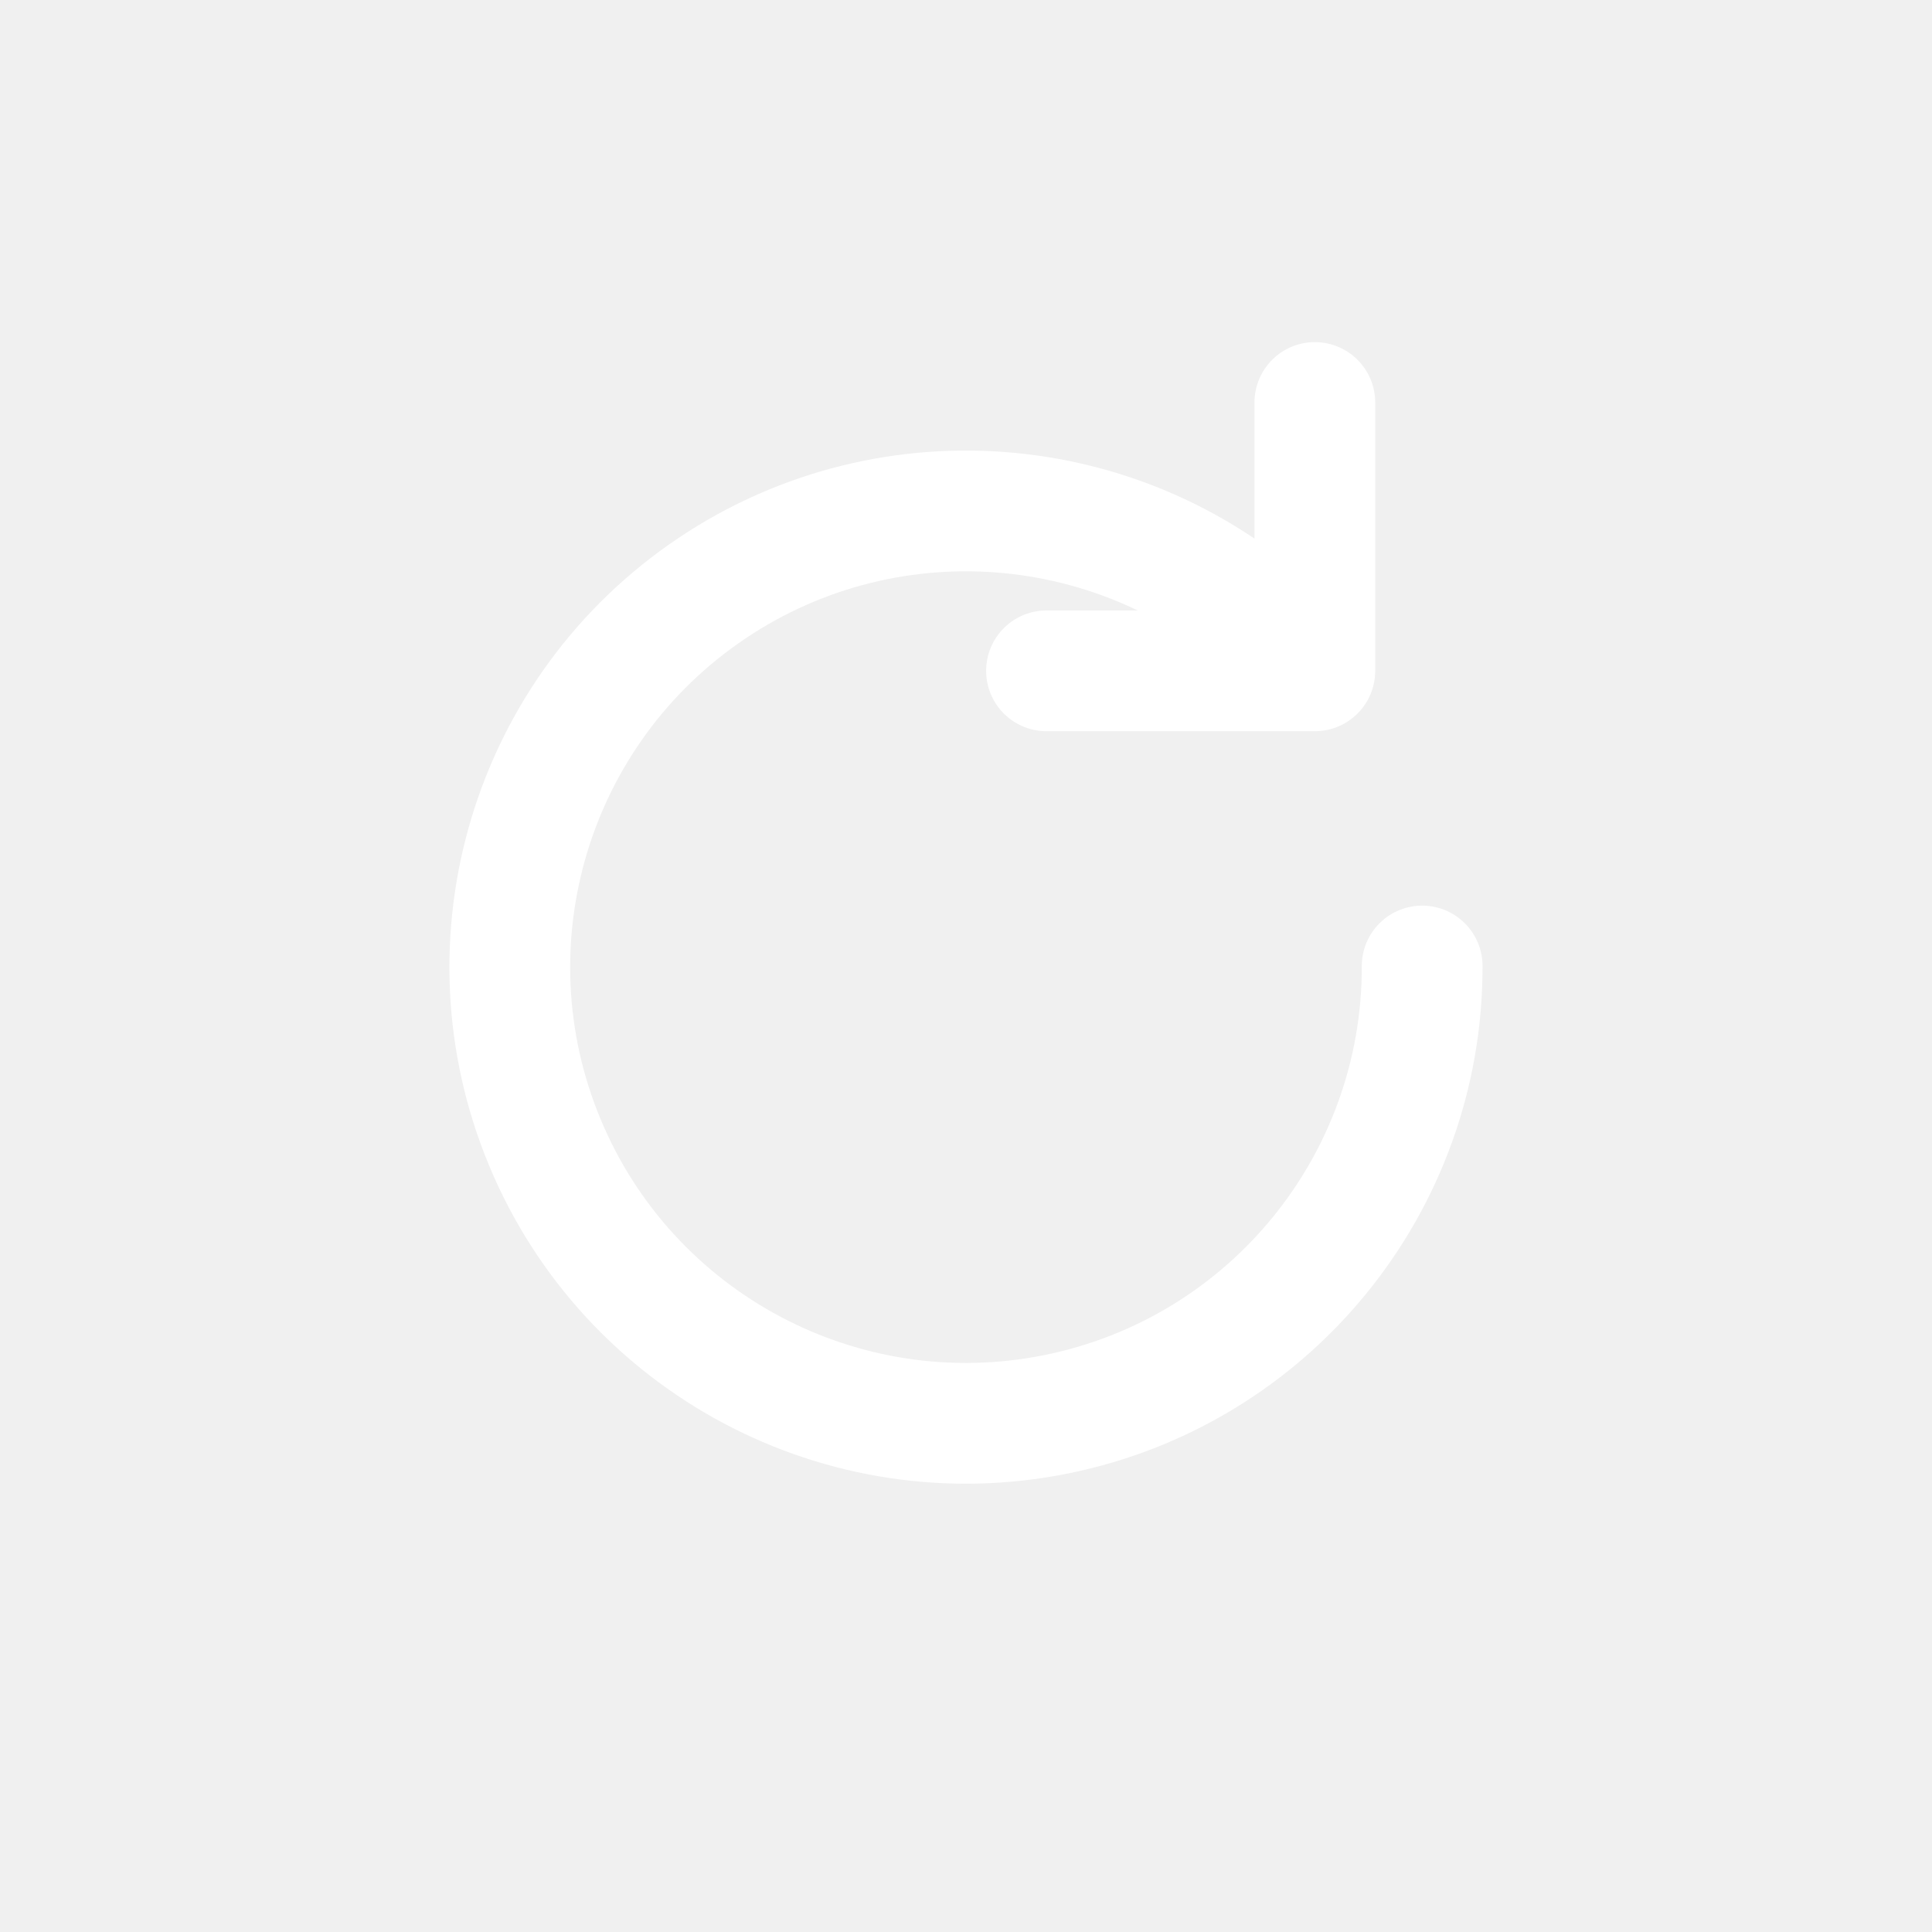
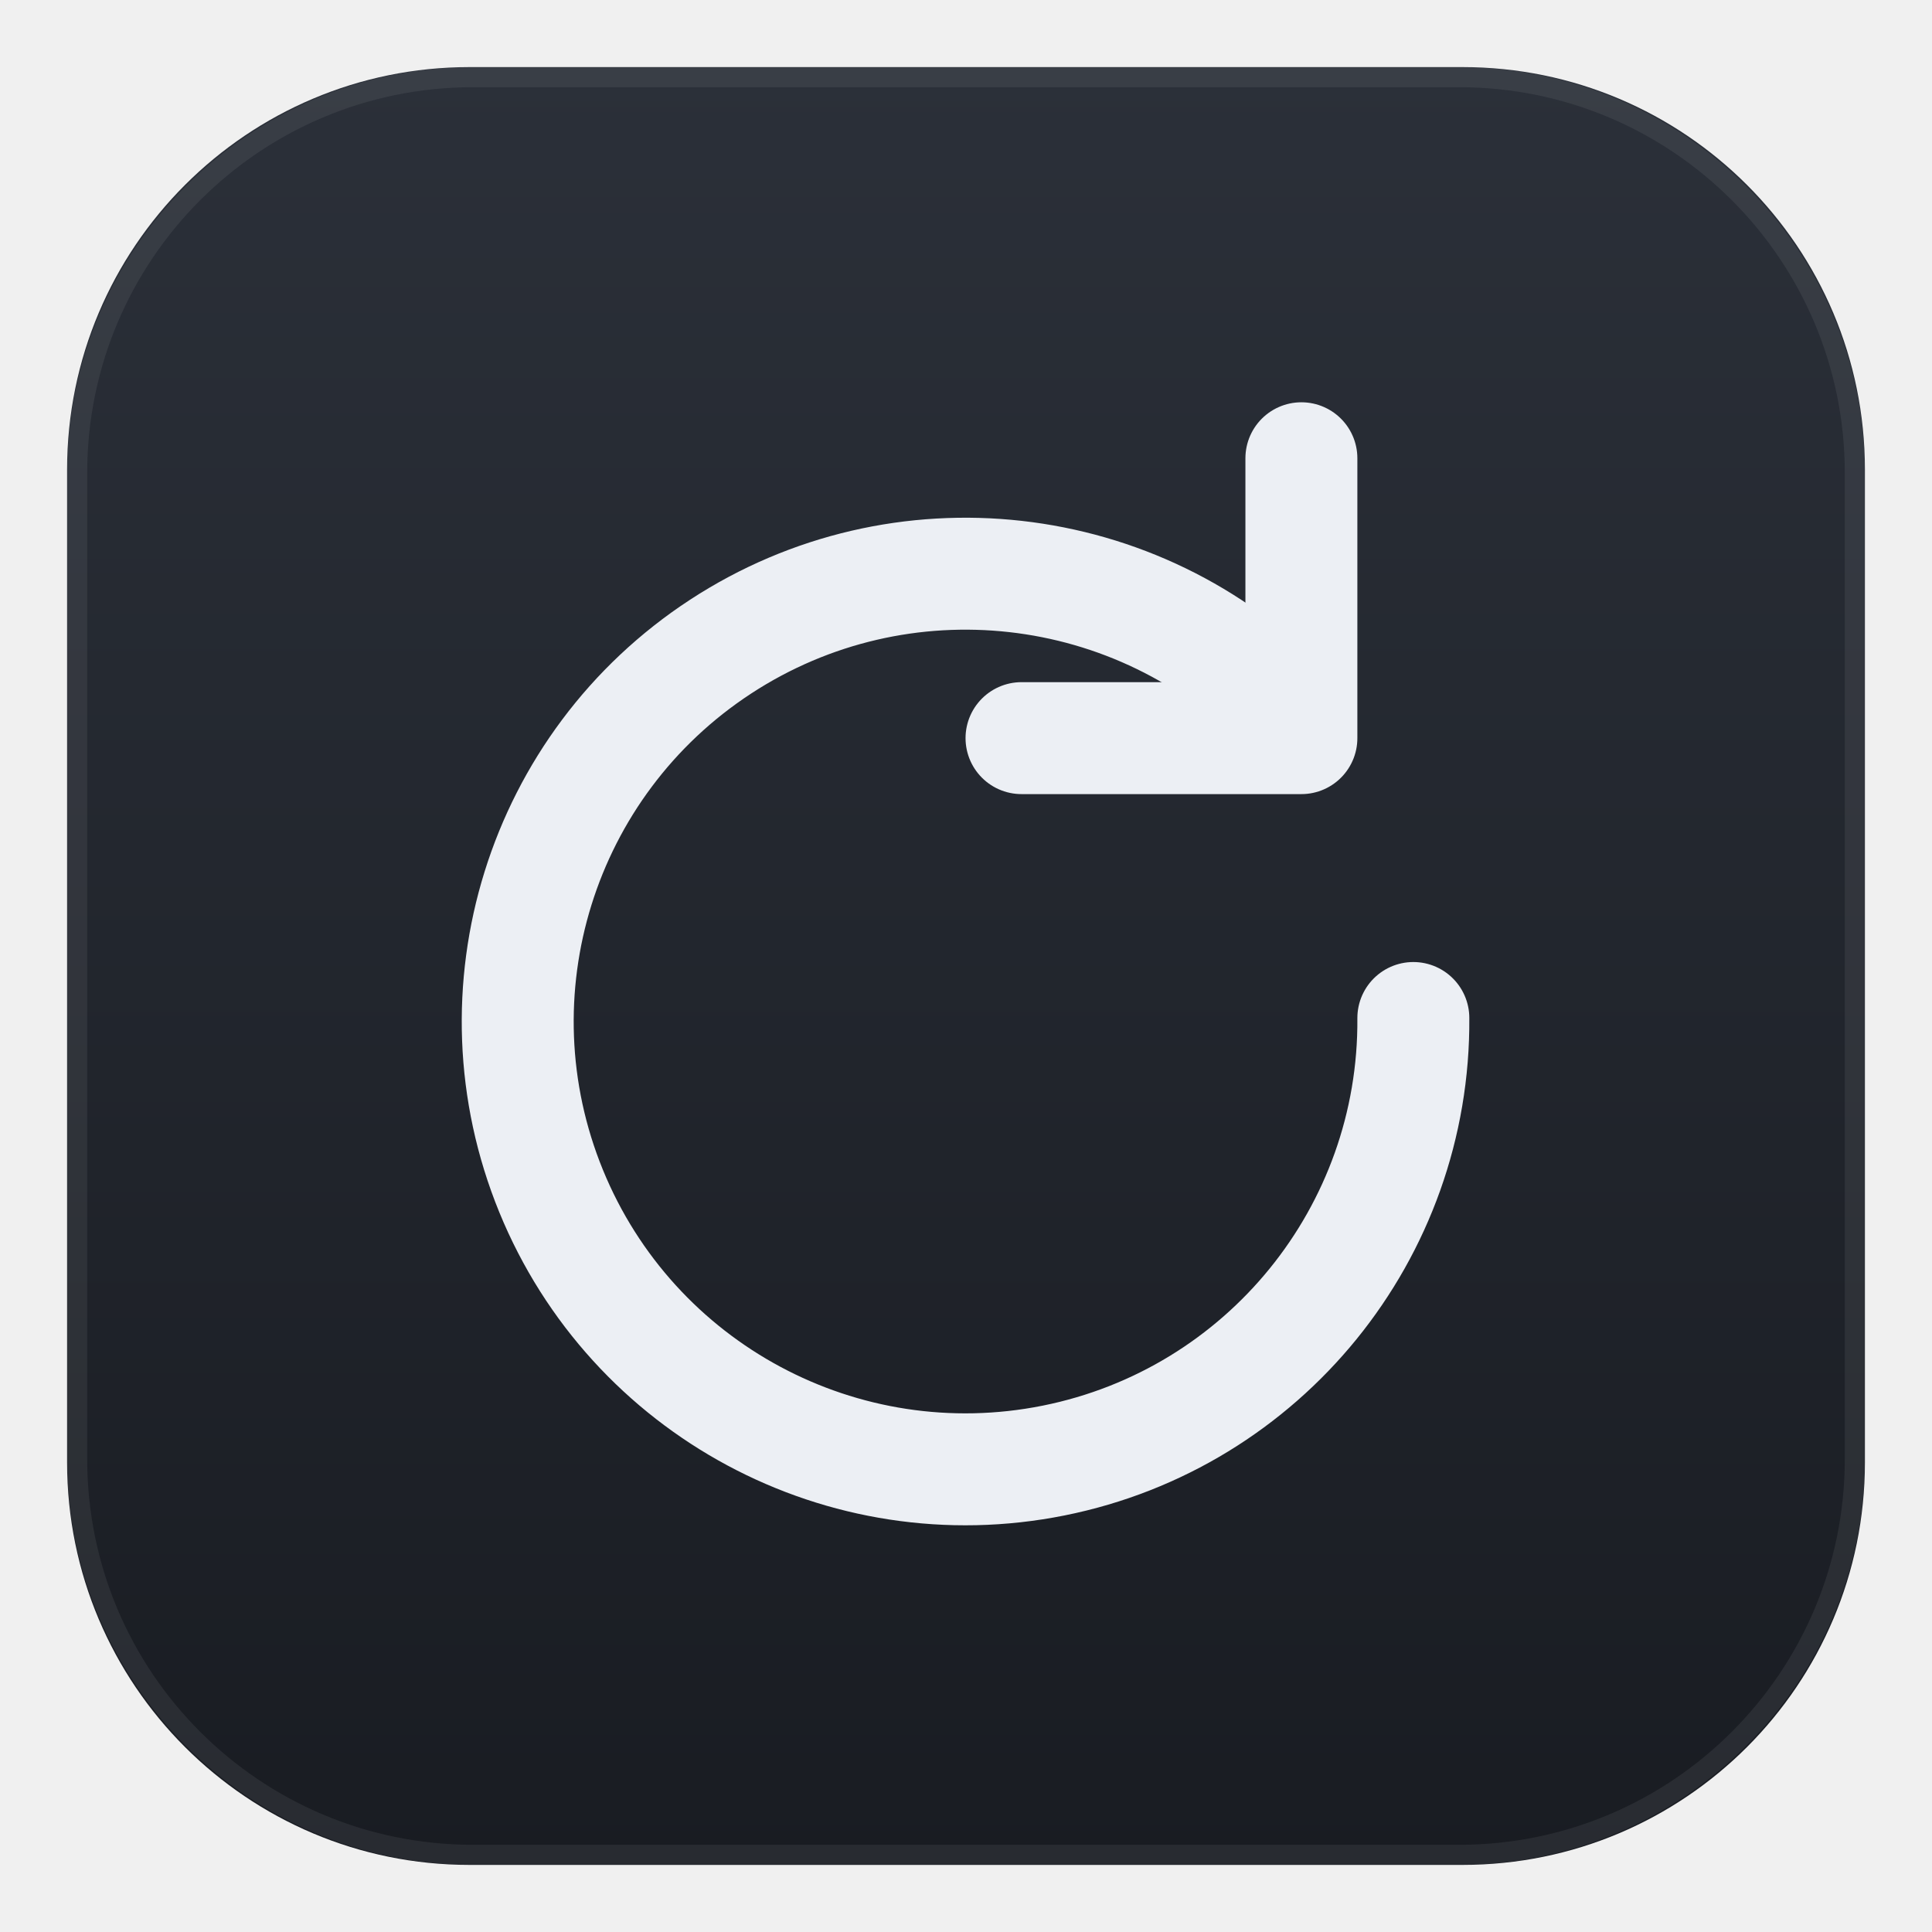
<svg xmlns="http://www.w3.org/2000/svg" width="144" height="144" viewBox="0 0 144 144">
-   <path d="M106 72 a34 34 0 1 1 -10 -24" stroke="#ffffff" stroke-width="9" fill="none" stroke-linecap="round" stroke-linejoin="round" />
-   <path d="M98 30 V50 H78" stroke="#ffffff" stroke-width="9" fill="none" stroke-linecap="round" stroke-linejoin="round" />
+   <defs>
+     <linearGradient id="t" x1="0" y1="0" x2="0" y2="1">
+       <stop offset="0" stop-color="#2b3039" />
+       <stop offset="1" stop-color="#191c22" />
+     </linearGradient>
+   </defs>
+   <rect x="5" y="5" width="134" height="134" rx="30" fill="url(#t)" />
+   <rect x="5.75" y="5.75" width="132.5" height="132.5" rx="29.5" fill="none" stroke="#ffffff" stroke-opacity="0.07" stroke-width="1.5" />
+   <g transform="translate(-3.13,0.78) scale(1.043)">
+     <path d="M104 72 a32 32 0 1 1 -9 -22" stroke="#eceff4" stroke-width="8" fill="none" stroke-linecap="round" stroke-linejoin="round" />
+     <path d="M96 32 V52 H76" stroke="#eceff4" stroke-width="8" fill="none" stroke-linecap="round" stroke-linejoin="round" />
+   </g>
</svg>
